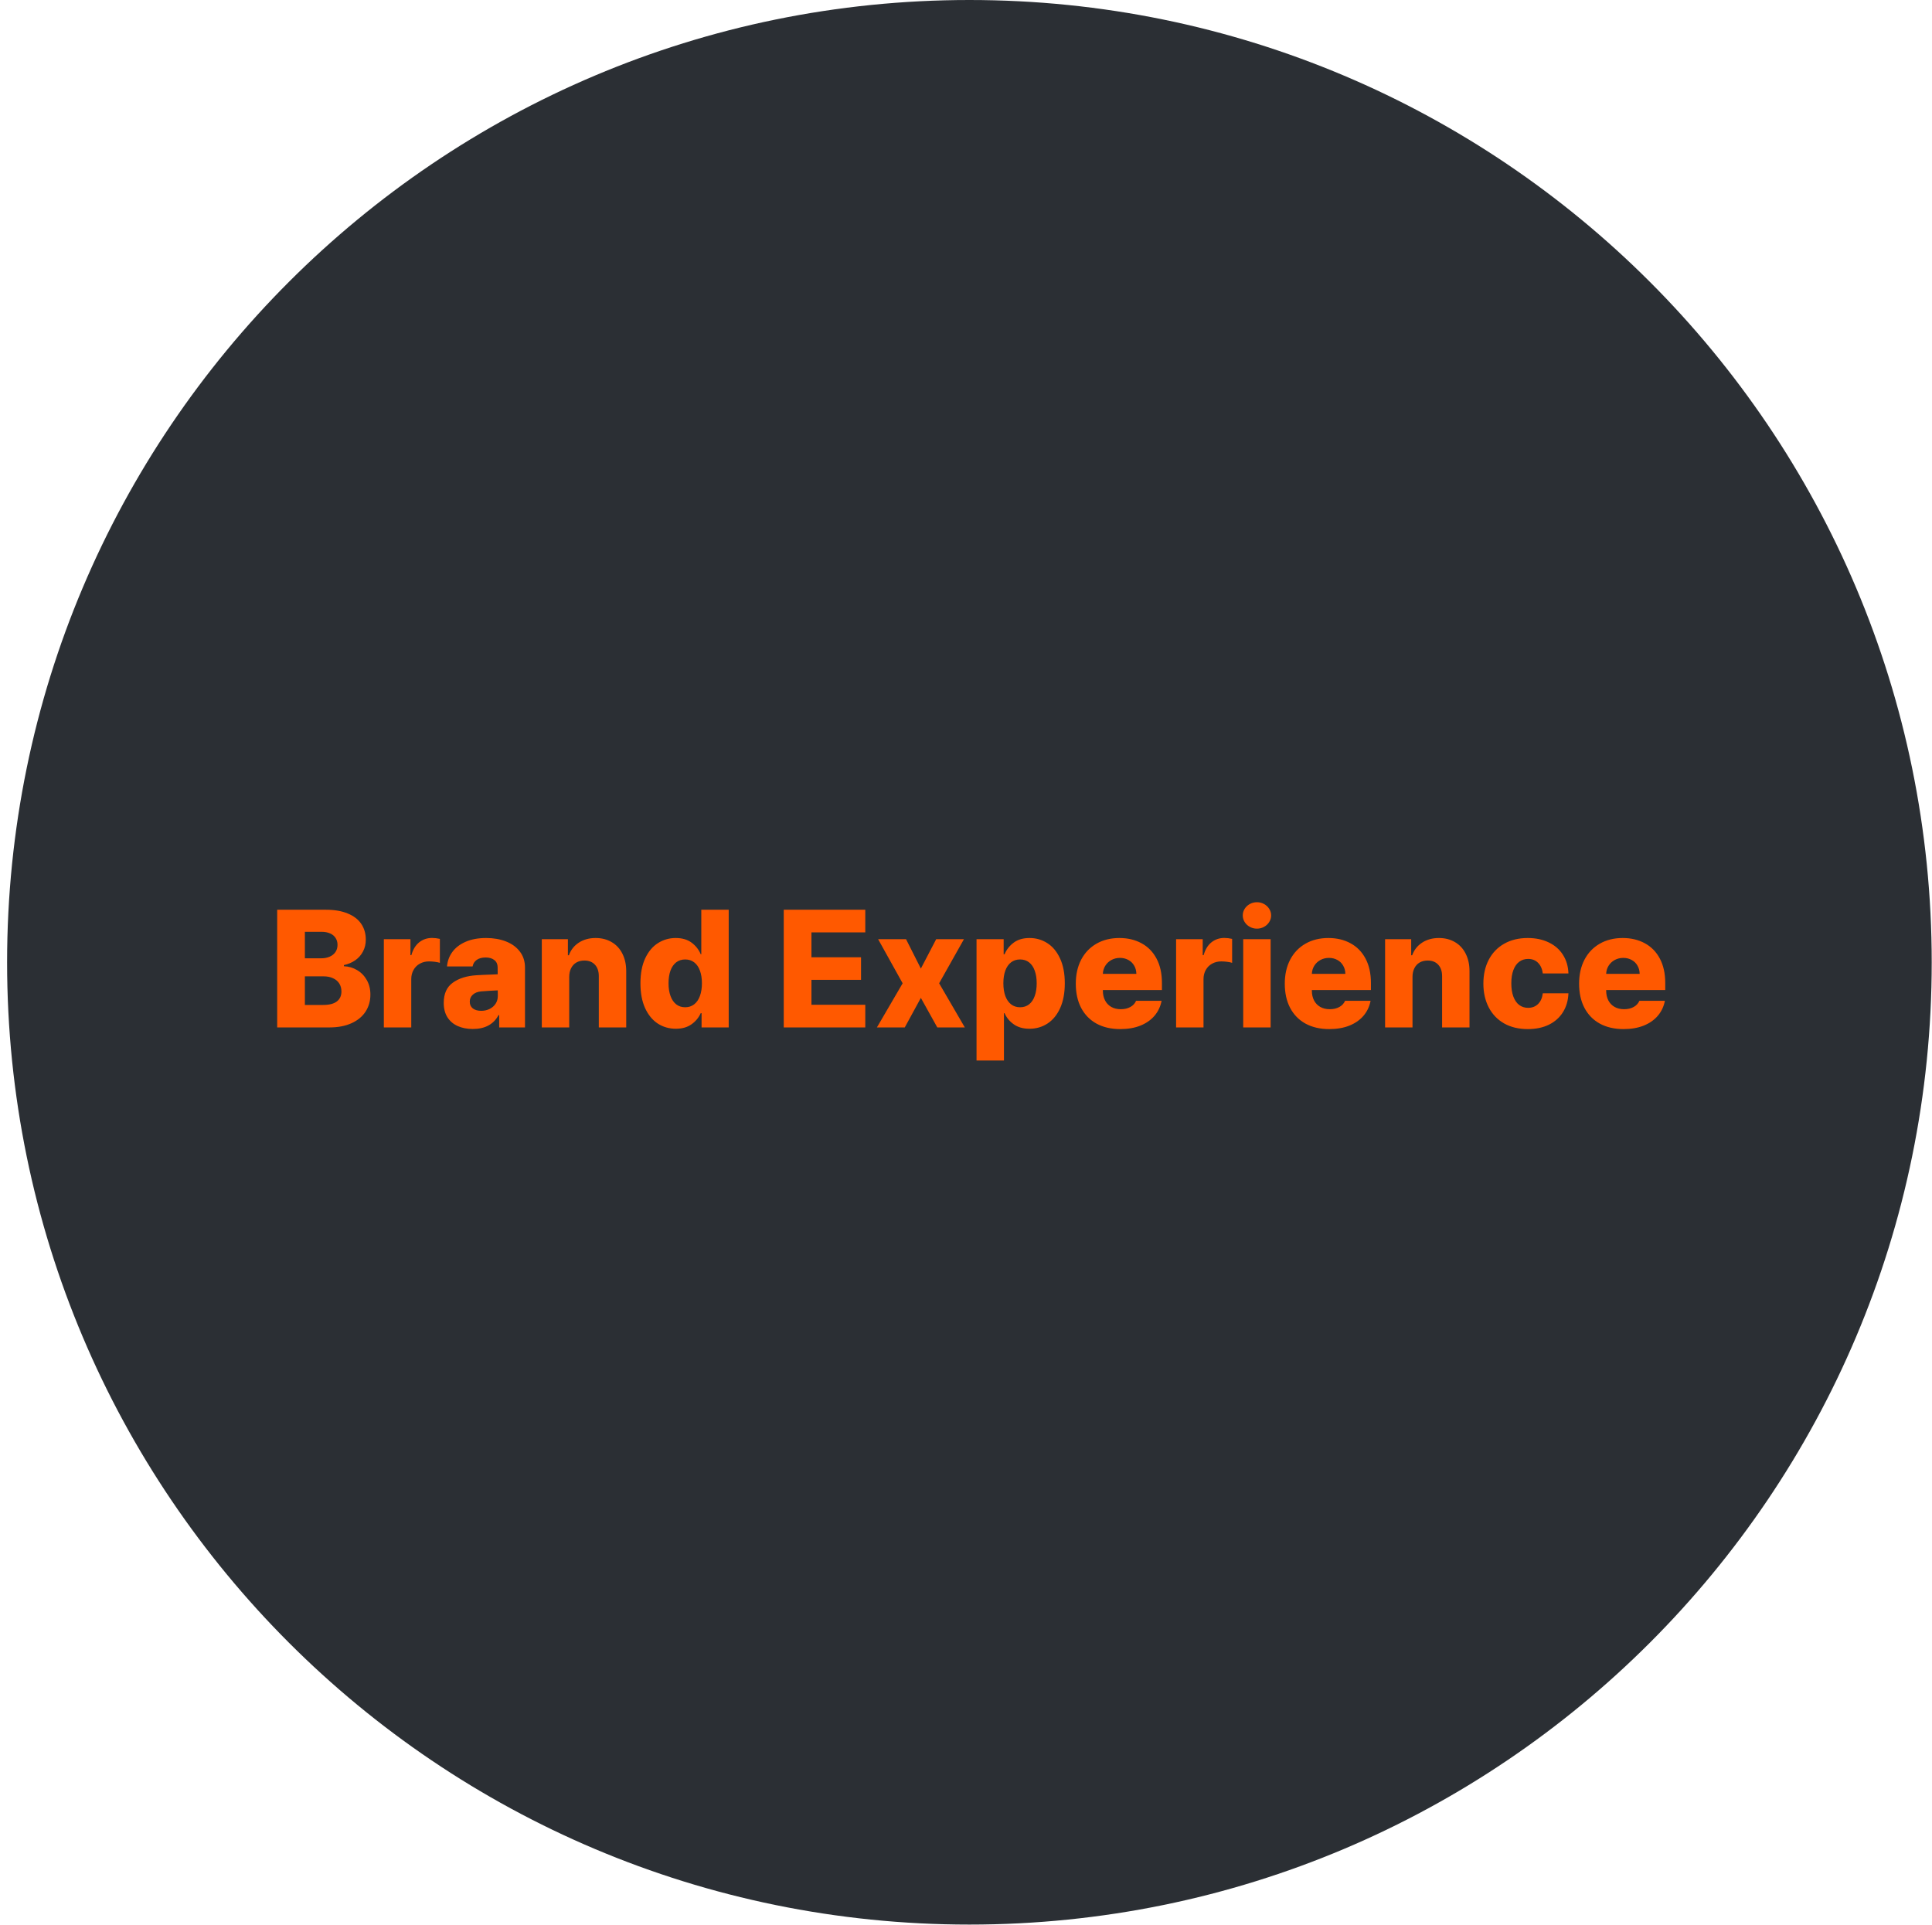
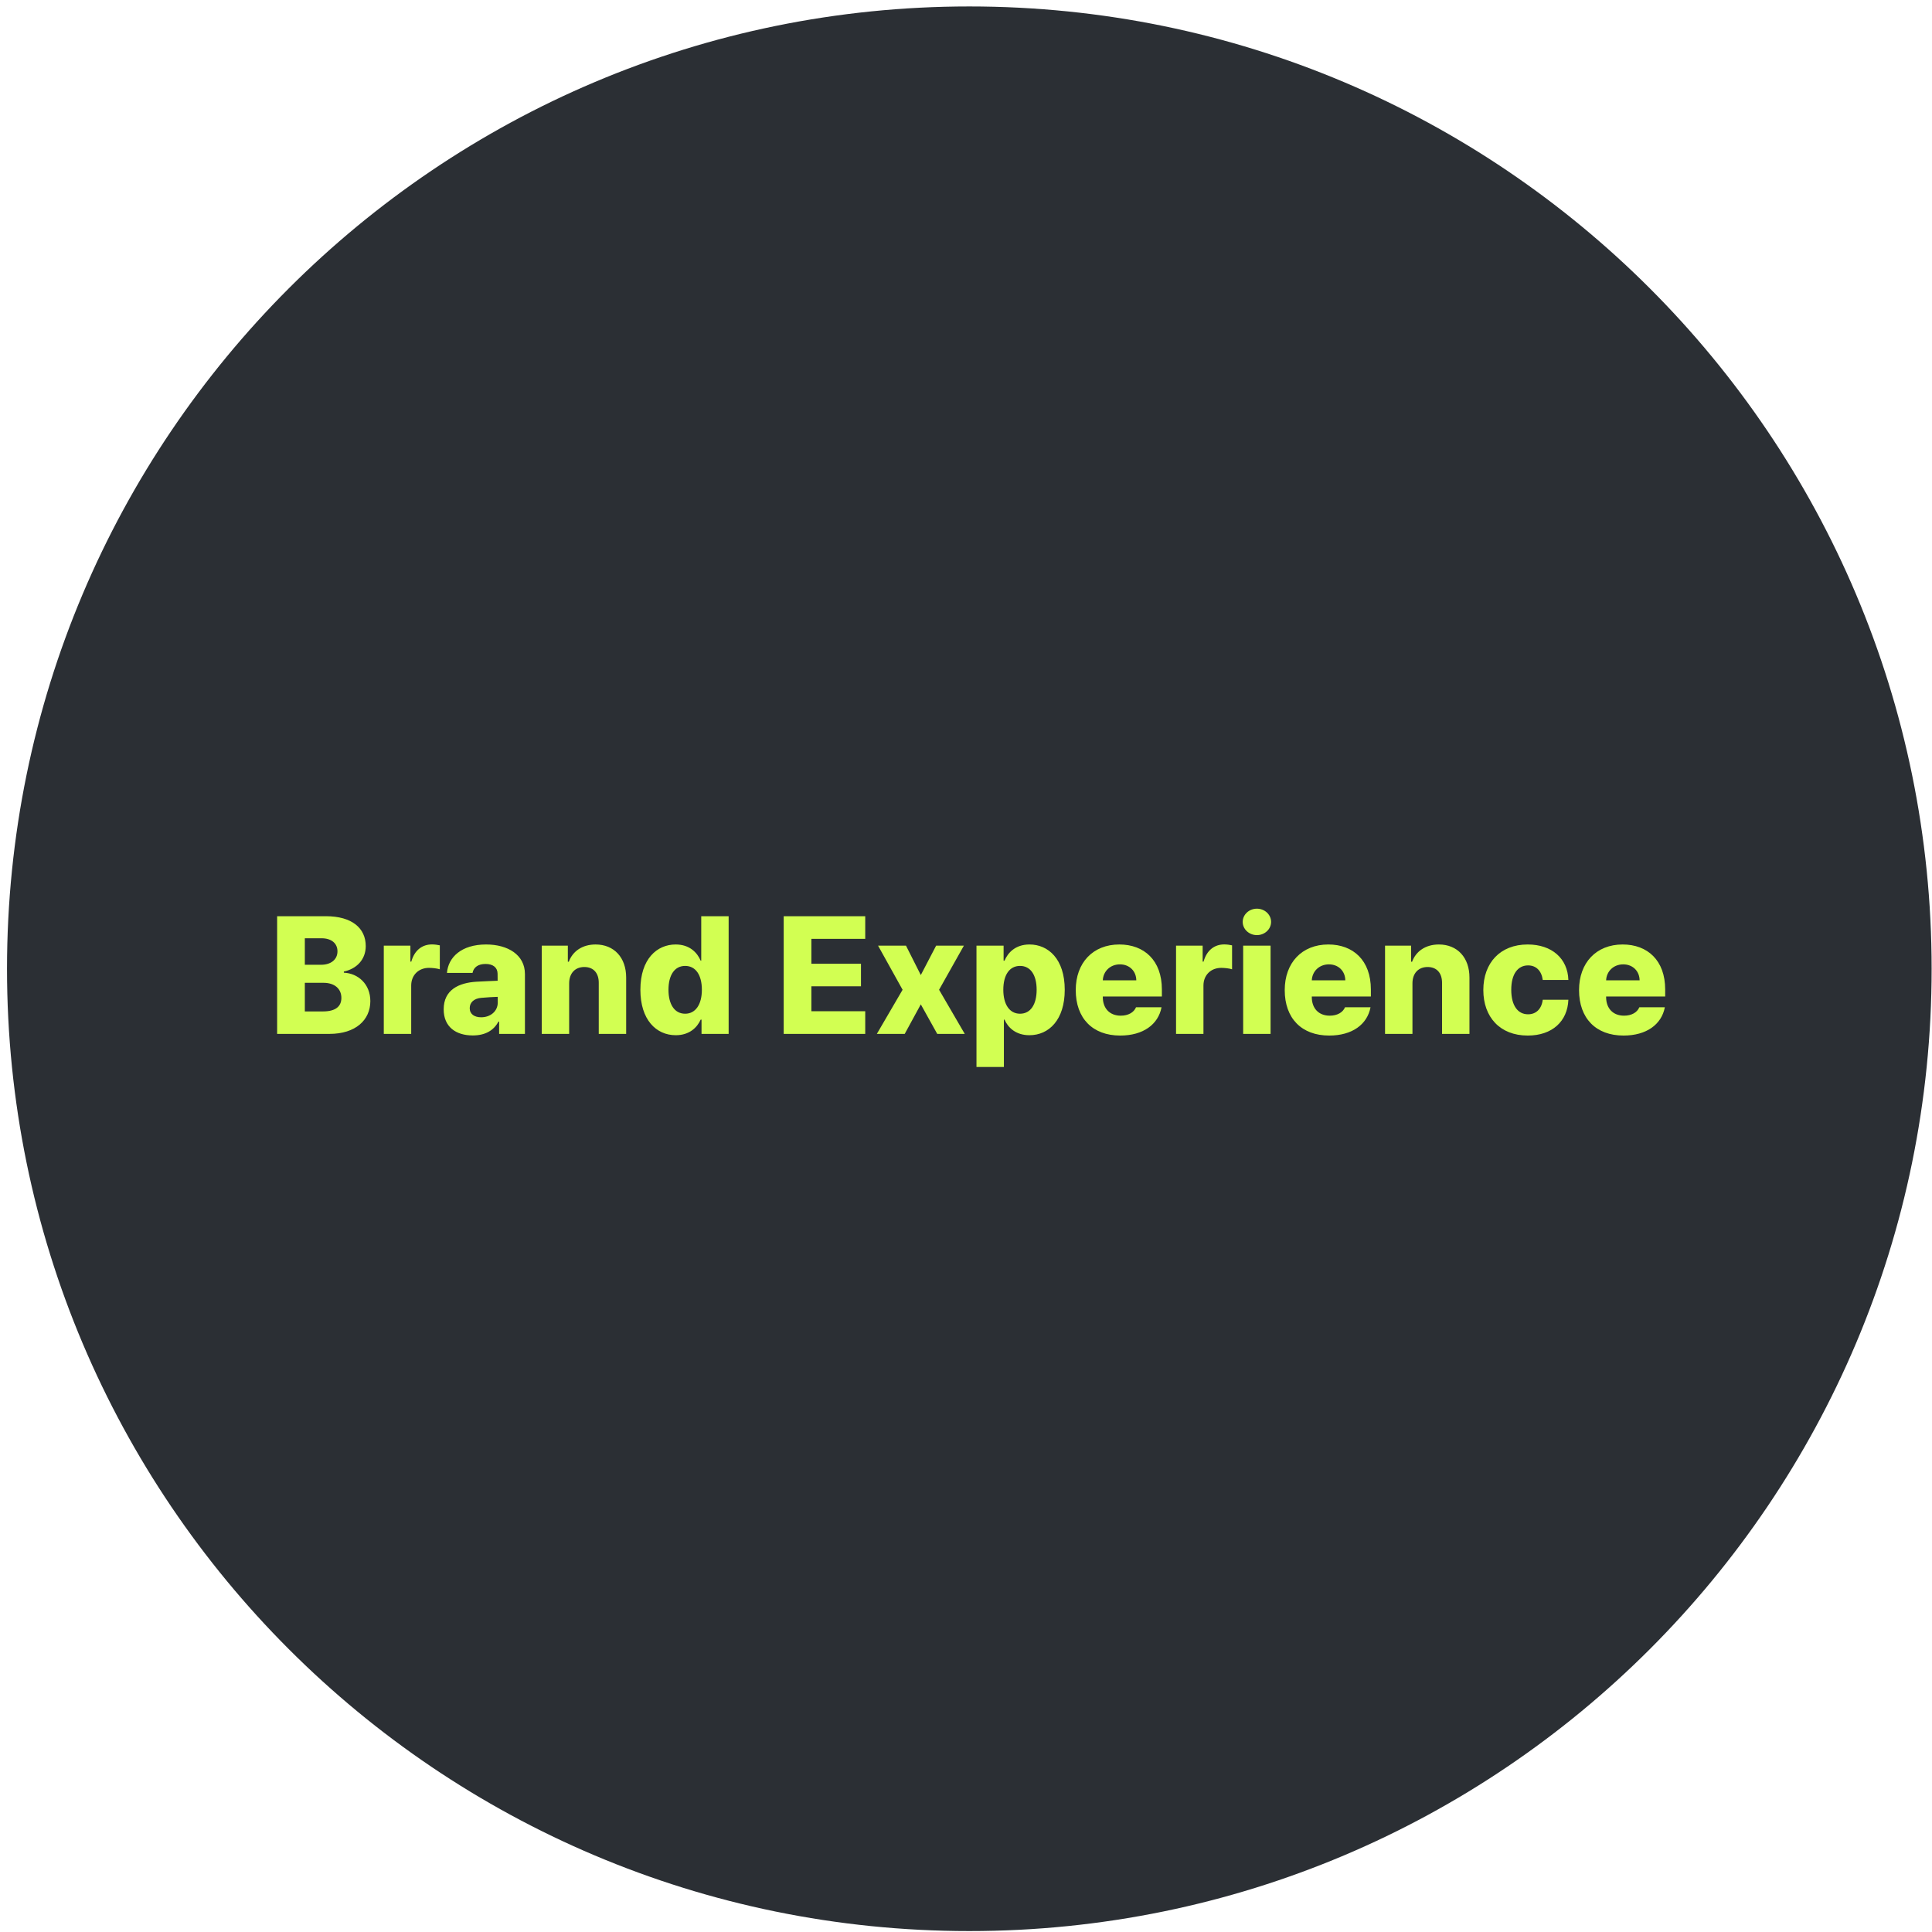
- <svg xmlns="http://www.w3.org/2000/svg" width="267" height="266" viewBox="0 0 267 266" fill="none">
-   <circle cx="133.971" cy="132.99" r="132.99" fill="#2B2F34" />
-   <path d="M38.307 125.728H45.033C46.219 125.728 47.225 125.9 48.051 126.244C48.882 126.583 49.507 127.062 49.925 127.682C50.343 128.301 50.553 129.027 50.553 129.858C50.553 130.467 50.423 131.015 50.163 131.502C49.909 131.989 49.554 132.391 49.099 132.709C48.644 133.026 48.12 133.249 47.527 133.376V133.535C48.183 133.561 48.789 133.738 49.345 134.067C49.907 134.395 50.354 134.853 50.688 135.441C51.021 136.023 51.188 136.695 51.188 137.458C51.188 138.336 50.965 139.12 50.521 139.808C50.076 140.491 49.428 141.026 48.575 141.412C47.723 141.799 46.709 141.992 45.533 141.992H38.307V125.728ZM44.644 138.887C45.496 138.887 46.132 138.726 46.55 138.403C46.974 138.08 47.185 137.619 47.185 137.021C47.185 136.597 47.085 136.229 46.884 135.917C46.688 135.605 46.402 135.364 46.026 135.194C45.655 135.02 45.218 134.932 44.716 134.932H42.135V138.887H44.644ZM44.39 132.439C44.829 132.439 45.218 132.365 45.557 132.216C45.901 132.068 46.169 131.854 46.359 131.573C46.55 131.292 46.645 130.962 46.645 130.58C46.645 130.215 46.555 129.897 46.375 129.627C46.201 129.352 45.947 129.143 45.613 129C45.285 128.852 44.898 128.778 44.453 128.778H42.135V132.439H44.39ZM53.047 129.794H56.724V132.002H56.851C57.068 131.224 57.428 130.633 57.931 130.231C58.434 129.829 59.027 129.627 59.71 129.627C60.054 129.627 60.414 129.67 60.79 129.754V133.066C60.62 133.008 60.39 132.96 60.099 132.923C59.807 132.886 59.538 132.868 59.289 132.868C58.823 132.868 58.402 132.971 58.026 133.177C57.655 133.378 57.364 133.667 57.152 134.043C56.941 134.413 56.835 134.837 56.835 135.313V141.992H53.047V129.794ZM61.324 138.601C61.324 137.341 61.739 136.412 62.571 135.814C63.402 135.21 64.493 134.866 65.843 134.781C66.404 134.744 67.161 134.71 68.114 134.678L68.781 134.646L68.773 133.67C68.768 133.246 68.617 132.918 68.32 132.685C68.029 132.447 67.627 132.327 67.113 132.327C66.61 132.327 66.203 132.436 65.89 132.653C65.578 132.865 65.385 133.169 65.311 133.566H61.777C61.835 132.83 62.078 132.166 62.507 131.573C62.941 130.975 63.553 130.504 64.342 130.159C65.136 129.81 66.084 129.635 67.185 129.635C68.207 129.635 69.122 129.794 69.932 130.112C70.742 130.429 71.38 130.895 71.846 131.51C72.317 132.124 72.553 132.86 72.553 133.717V141.992H68.987V140.293H68.892C68.564 140.917 68.101 141.394 67.502 141.722C66.909 142.045 66.189 142.207 65.342 142.207C64.553 142.207 63.857 142.072 63.254 141.802C62.65 141.532 62.176 141.127 61.832 140.587C61.493 140.047 61.324 139.385 61.324 138.601ZM64.921 138.434C64.921 138.837 65.064 139.149 65.35 139.372C65.641 139.589 66.025 139.697 66.502 139.697C66.93 139.697 67.32 139.61 67.669 139.435C68.019 139.26 68.294 139.019 68.495 138.712C68.696 138.4 68.797 138.045 68.797 137.648L68.789 136.87C68.471 136.881 68.072 136.902 67.59 136.934C67.108 136.96 66.74 136.986 66.486 137.013C66.004 137.061 65.623 137.211 65.342 137.466C65.062 137.714 64.921 138.037 64.921 138.434ZM78.665 141.992H74.877V129.794H78.483V132.018H78.618C78.888 131.277 79.348 130.694 79.999 130.271C80.651 129.847 81.424 129.635 82.318 129.635C83.16 129.635 83.901 129.826 84.542 130.207C85.183 130.583 85.675 131.118 86.019 131.811C86.368 132.505 86.543 133.307 86.543 134.218V141.992H82.755V134.948C82.76 134.26 82.586 133.723 82.231 133.336C81.876 132.944 81.386 132.748 80.762 132.748C80.344 132.748 79.975 132.838 79.658 133.018C79.346 133.198 79.102 133.46 78.927 133.805C78.753 134.143 78.665 134.548 78.665 135.02V141.992ZM93.4 142.175C92.478 142.175 91.647 141.937 90.906 141.46C90.17 140.978 89.585 140.266 89.151 139.324C88.722 138.376 88.508 137.235 88.508 135.901C88.508 134.53 88.728 133.376 89.167 132.439C89.612 131.496 90.202 130.795 90.938 130.334C91.679 129.868 92.494 129.635 93.384 129.635C94.279 129.635 95.012 129.85 95.584 130.279C96.155 130.707 96.574 131.24 96.838 131.875H96.918V125.728H100.706V141.992H96.957V140.023H96.838C96.563 140.642 96.137 141.156 95.56 141.563C94.988 141.971 94.268 142.175 93.4 142.175ZM92.391 135.893C92.391 136.56 92.481 137.143 92.661 137.64C92.841 138.138 93.103 138.524 93.447 138.8C93.791 139.07 94.207 139.205 94.694 139.205C95.171 139.205 95.584 139.07 95.933 138.8C96.282 138.53 96.547 138.146 96.727 137.648C96.912 137.145 97.005 136.56 97.005 135.893C97.005 135.216 96.912 134.631 96.727 134.138C96.547 133.64 96.282 133.259 95.933 132.995C95.589 132.73 95.176 132.598 94.694 132.598C94.207 132.598 93.789 132.733 93.439 133.003C93.095 133.273 92.833 133.656 92.653 134.154C92.478 134.646 92.391 135.226 92.391 135.893ZM108.312 125.728H119.581V128.857H112.14V132.296H118.994V135.417H112.14V138.863H119.581V141.992H108.312V125.728ZM127.262 133.86L129.382 129.794H133.218L129.787 135.893L133.337 141.992H129.533L127.262 137.91L125.038 141.992H121.187L124.744 135.893L121.354 129.794H125.213L127.262 133.86ZM134.956 129.794H138.704V131.875H138.831C139.096 131.24 139.514 130.707 140.086 130.279C140.658 129.85 141.391 129.635 142.286 129.635C143.175 129.635 143.988 129.868 144.724 130.334C145.46 130.795 146.047 131.496 146.487 132.439C146.931 133.376 147.154 134.53 147.154 135.901C147.154 137.235 146.939 138.376 146.511 139.324C146.082 140.266 145.497 140.978 144.755 141.46C144.02 141.937 143.191 142.175 142.27 142.175C141.402 142.175 140.679 141.971 140.102 141.563C139.525 141.156 139.101 140.642 138.831 140.023H138.744V146.566H134.956V129.794ZM138.664 135.893C138.664 136.56 138.754 137.145 138.934 137.648C139.12 138.146 139.384 138.53 139.729 138.8C140.078 139.07 140.494 139.205 140.975 139.205C141.462 139.205 141.878 139.07 142.222 138.8C142.566 138.524 142.826 138.138 143 137.64C143.18 137.143 143.27 136.56 143.27 135.893C143.27 135.226 143.18 134.646 143 134.154C142.826 133.656 142.566 133.273 142.222 133.003C141.878 132.733 141.462 132.598 140.975 132.598C140.488 132.598 140.073 132.73 139.729 132.995C139.384 133.259 139.12 133.64 138.934 134.138C138.754 134.631 138.664 135.216 138.664 135.893ZM154.82 142.222C153.56 142.222 152.467 141.971 151.54 141.468C150.619 140.96 149.91 140.234 149.412 139.292C148.92 138.35 148.674 137.233 148.674 135.941C148.674 134.691 148.92 133.59 149.412 132.637C149.91 131.684 150.614 130.946 151.525 130.422C152.435 129.897 153.494 129.635 154.701 129.635C155.85 129.635 156.866 129.876 157.751 130.358C158.64 130.835 159.334 131.541 159.831 132.478C160.329 133.41 160.578 134.535 160.578 135.853V136.822H152.414V136.902C152.414 137.415 152.515 137.868 152.716 138.26C152.917 138.646 153.203 138.945 153.573 139.157C153.949 139.369 154.389 139.475 154.892 139.475C155.405 139.475 155.847 139.372 156.218 139.165C156.589 138.959 156.851 138.675 157.004 138.315H160.53C160.377 139.109 160.048 139.8 159.545 140.388C159.048 140.97 158.396 141.423 157.592 141.746C156.787 142.064 155.863 142.222 154.82 142.222ZM157.044 134.591C157.039 134.167 156.938 133.789 156.742 133.455C156.551 133.116 156.284 132.854 155.94 132.669C155.596 132.478 155.209 132.383 154.781 132.383C154.341 132.383 153.944 132.481 153.589 132.677C153.24 132.868 152.959 133.132 152.748 133.471C152.541 133.805 152.43 134.178 152.414 134.591H157.044ZM162.536 129.794H166.213V132.002H166.34C166.557 131.224 166.917 130.633 167.42 130.231C167.923 129.829 168.516 129.627 169.199 129.627C169.543 129.627 169.903 129.67 170.279 129.754V133.066C170.109 133.008 169.879 132.96 169.588 132.923C169.297 132.886 169.027 132.868 168.778 132.868C168.312 132.868 167.891 132.971 167.515 133.177C167.144 133.378 166.853 133.667 166.641 134.043C166.43 134.413 166.324 134.837 166.324 135.313V141.992H162.536V129.794ZM171.811 129.794H175.6V141.992H171.811V129.794ZM173.709 128.341C173.355 128.341 173.027 128.259 172.725 128.095C172.428 127.931 172.19 127.708 172.01 127.428C171.835 127.147 171.748 126.843 171.748 126.514C171.748 126.186 171.835 125.882 172.01 125.601C172.19 125.321 172.428 125.098 172.725 124.934C173.027 124.77 173.355 124.688 173.709 124.688C174.064 124.688 174.39 124.77 174.686 124.934C174.988 125.098 175.226 125.321 175.401 125.601C175.581 125.882 175.671 126.186 175.671 126.514C175.671 126.843 175.581 127.147 175.401 127.428C175.226 127.708 174.988 127.931 174.686 128.095C174.39 128.259 174.064 128.341 173.709 128.341ZM183.703 142.222C182.443 142.222 181.35 141.971 180.423 141.468C179.502 140.96 178.792 140.234 178.295 139.292C177.802 138.35 177.556 137.233 177.556 135.941C177.556 134.691 177.802 133.59 178.295 132.637C178.792 131.684 179.497 130.946 180.407 130.422C181.318 129.897 182.377 129.635 183.584 129.635C184.733 129.635 185.749 129.876 186.633 130.358C187.523 130.835 188.216 131.541 188.714 132.478C189.212 133.41 189.46 134.535 189.46 135.853V136.822H181.297V136.902C181.297 137.415 181.397 137.868 181.598 138.26C181.8 138.646 182.085 138.945 182.456 139.157C182.832 139.369 183.271 139.475 183.774 139.475C184.288 139.475 184.73 139.372 185.101 139.165C185.471 138.959 185.733 138.675 185.887 138.315H189.413C189.259 139.109 188.931 139.8 188.428 140.388C187.93 140.97 187.279 141.423 186.474 141.746C185.67 142.064 184.746 142.222 183.703 142.222ZM185.926 134.591C185.921 134.167 185.821 133.789 185.625 133.455C185.434 133.116 185.167 132.854 184.823 132.669C184.478 132.478 184.092 132.383 183.663 132.383C183.224 132.383 182.827 132.481 182.472 132.677C182.123 132.868 181.842 133.132 181.63 133.471C181.424 133.805 181.312 134.178 181.297 134.591H185.926ZM195.206 141.992H191.418V129.794H195.024V132.018H195.159C195.429 131.277 195.889 130.694 196.541 130.271C197.192 129.847 197.965 129.635 198.86 129.635C199.701 129.635 200.443 129.826 201.083 130.207C201.724 130.583 202.216 131.118 202.56 131.811C202.91 132.505 203.084 133.307 203.084 134.218V141.992H199.296V134.948C199.302 134.26 199.127 133.723 198.772 133.336C198.417 132.944 197.928 132.748 197.303 132.748C196.885 132.748 196.517 132.838 196.199 133.018C195.887 133.198 195.643 133.46 195.469 133.805C195.294 134.143 195.206 134.548 195.206 135.02V141.992ZM211.14 142.222C209.88 142.222 208.787 141.96 207.86 141.436C206.939 140.907 206.232 140.168 205.74 139.221C205.248 138.268 205.001 137.172 205.001 135.933C205.001 134.689 205.248 133.593 205.74 132.645C206.238 131.692 206.947 130.954 207.868 130.429C208.795 129.9 209.883 129.635 211.132 129.635C212.233 129.635 213.202 129.839 214.039 130.247C214.881 130.649 215.534 131.221 216 131.962C216.472 132.698 216.723 133.556 216.755 134.535H213.213C213.133 133.91 212.916 133.421 212.562 133.066C212.207 132.706 211.749 132.526 211.188 132.526C210.717 132.526 210.306 132.656 209.957 132.915C209.608 133.175 209.337 133.558 209.147 134.067C208.956 134.57 208.861 135.178 208.861 135.893C208.861 136.613 208.956 137.227 209.147 137.736C209.337 138.244 209.608 138.63 209.957 138.895C210.306 139.154 210.717 139.284 211.188 139.284C211.738 139.284 212.194 139.109 212.554 138.76C212.914 138.411 213.133 137.916 213.213 137.275H216.755C216.718 138.265 216.466 139.133 216 139.88C215.54 140.621 214.894 141.198 214.063 141.611C213.231 142.019 212.257 142.222 211.14 142.222ZM224.377 142.222C223.117 142.222 222.023 141.971 221.097 141.468C220.176 140.96 219.466 140.234 218.969 139.292C218.476 138.35 218.23 137.233 218.23 135.941C218.23 134.691 218.476 133.59 218.969 132.637C219.466 131.684 220.17 130.946 221.081 130.422C221.992 129.897 223.05 129.635 224.258 129.635C225.406 129.635 226.423 129.876 227.307 130.358C228.196 130.835 228.89 131.541 229.388 132.478C229.885 133.41 230.134 134.535 230.134 135.853V136.822H221.97V136.902C221.97 137.415 222.071 137.868 222.272 138.26C222.473 138.646 222.759 138.945 223.13 139.157C223.506 139.369 223.945 139.475 224.448 139.475C224.962 139.475 225.404 139.372 225.774 139.165C226.145 138.959 226.407 138.675 226.561 138.315H230.087C229.933 139.109 229.605 139.8 229.102 140.388C228.604 140.97 227.953 141.423 227.148 141.746C226.343 142.064 225.42 142.222 224.377 142.222ZM226.6 134.591C226.595 134.167 226.494 133.789 226.298 133.455C226.108 133.116 225.841 132.854 225.496 132.669C225.152 132.478 224.766 132.383 224.337 132.383C223.898 132.383 223.5 132.481 223.146 132.677C222.796 132.868 222.516 133.132 222.304 133.471C222.097 133.805 221.986 134.178 221.97 134.591H226.6Z" fill="#FF5900" />
+ <svg xmlns="http://www.w3.org/2000/svg" width="267" height="267" viewBox="0 0 267 267" fill="none">
+   <circle cx="133.959" cy="133.881" r="132.99" fill="#2B2F34" />
+   <path d="M38.299 142.883V126.619H45.025C48.663 126.619 50.545 128.287 50.545 130.748C50.545 132.615 49.282 133.893 47.519 134.266V134.425C49.465 134.505 51.18 135.982 51.18 138.348C51.18 140.969 49.139 142.883 45.526 142.883H38.299ZM42.127 139.778H44.636C46.383 139.778 47.178 139.079 47.178 137.911C47.178 136.641 46.233 135.823 44.708 135.823H42.127V139.778ZM42.127 133.329H44.382C45.693 133.329 46.638 132.638 46.638 131.471C46.638 130.367 45.796 129.668 44.446 129.668H42.127V133.329ZM53.039 142.883V130.685H56.716V132.893H56.843C57.288 131.296 58.368 130.518 59.702 130.518C60.059 130.518 60.464 130.574 60.782 130.645V133.957C60.424 133.83 59.742 133.758 59.281 133.758C57.867 133.758 56.827 134.743 56.827 136.204V142.883H53.039ZM61.316 139.492C61.316 136.784 63.413 135.823 65.835 135.672C66.724 135.616 68.273 135.561 68.773 135.537L68.765 134.56C68.757 133.703 68.13 133.218 67.105 133.218C66.097 133.218 65.454 133.663 65.303 134.457H61.769C61.944 132.297 63.762 130.526 67.177 130.526C70.195 130.526 72.545 131.963 72.545 134.608V142.883H68.98V141.183H68.884C68.233 142.414 67.05 143.097 65.334 143.097C63.008 143.097 61.316 141.914 61.316 139.492ZM64.914 139.325C64.914 140.151 65.565 140.588 66.494 140.588C67.78 140.588 68.797 139.754 68.789 138.539L68.781 137.761C68.32 137.776 67.05 137.84 66.478 137.904C65.517 137.999 64.914 138.523 64.914 139.325ZM78.657 135.91V142.883H74.869V130.685H78.475V132.908H78.61C79.15 131.439 80.5 130.526 82.31 130.526C84.868 130.526 86.543 132.345 86.535 135.108V142.883H82.747V135.839C82.755 134.465 82.009 133.639 80.754 133.639C79.499 133.639 78.657 134.481 78.657 135.91ZM93.392 143.065C90.684 143.065 88.5 140.929 88.5 136.792C88.5 132.511 90.803 130.526 93.376 130.526C95.322 130.526 96.37 131.67 96.831 132.765H96.91V126.619H100.698V142.883H96.95V140.913H96.831C96.338 142.017 95.258 143.065 93.392 143.065ZM92.383 136.784C92.383 138.785 93.209 140.095 94.686 140.095C96.14 140.095 96.997 138.793 96.997 136.784C96.997 134.751 96.148 133.488 94.686 133.488C93.201 133.488 92.383 134.791 92.383 136.784ZM108.305 142.883V126.619H119.574V129.748H112.132V133.186H118.986V136.307H112.132V139.754H119.574V142.883H108.305ZM125.205 130.685L127.254 134.751L129.374 130.685H133.21L129.779 136.784L133.329 142.883H129.525L127.254 138.801L125.031 142.883H121.179L124.737 136.784L121.346 130.685H125.205ZM134.948 147.457V130.685H138.696V132.765H138.823C139.284 131.67 140.324 130.526 142.278 130.526C144.851 130.526 147.146 132.511 147.146 136.792C147.146 140.929 144.97 143.065 142.262 143.065C140.388 143.065 139.308 142.017 138.823 140.913H138.736V147.457H134.948ZM138.657 136.784C138.657 138.793 139.506 140.095 140.968 140.095C142.445 140.095 143.263 138.785 143.263 136.784C143.263 134.791 142.453 133.488 140.968 133.488C139.498 133.488 138.657 134.751 138.657 136.784ZM154.812 143.113C151.001 143.113 148.666 140.731 148.666 136.831C148.666 133.059 151.032 130.526 154.693 130.526C158.108 130.526 160.57 132.702 160.57 136.744V137.713H152.406V137.792C152.406 139.349 153.351 140.365 154.884 140.365C155.924 140.365 156.695 139.921 156.996 139.206H160.522C160.07 141.58 157.981 143.113 154.812 143.113ZM152.406 135.481H157.036C157.02 134.195 156.083 133.274 154.773 133.274C153.439 133.274 152.462 134.227 152.406 135.481ZM162.528 142.883V130.685H166.205V132.893H166.332C166.777 131.296 167.857 130.518 169.191 130.518C169.548 130.518 169.953 130.574 170.271 130.645V133.957C169.913 133.83 169.231 133.758 168.77 133.758C167.356 133.758 166.316 134.743 166.316 136.204V142.883H162.528ZM171.804 142.883V130.685H175.592V142.883H171.804ZM171.74 127.405C171.74 126.396 172.622 125.578 173.702 125.578C174.782 125.578 175.663 126.396 175.663 127.405C175.663 128.414 174.782 129.232 173.702 129.232C172.622 129.232 171.74 128.414 171.74 127.405ZM183.695 143.113C179.883 143.113 177.548 140.731 177.548 136.831C177.548 133.059 179.915 130.526 183.576 130.526C186.991 130.526 189.453 132.702 189.453 136.744V137.713H181.289V137.792C181.289 139.349 182.234 140.365 183.767 140.365C184.807 140.365 185.577 139.921 185.879 139.206H189.405C188.952 141.58 186.864 143.113 183.695 143.113ZM181.289 135.481H185.919C185.903 134.195 184.966 133.274 183.655 133.274C182.321 133.274 181.344 134.227 181.289 135.481ZM195.199 135.91V142.883H191.411V130.685H195.016V132.908H195.151C195.691 131.439 197.041 130.526 198.852 130.526C201.409 130.526 203.084 132.345 203.077 135.108V142.883H199.289V135.839C199.296 134.465 198.55 133.639 197.295 133.639C196.04 133.639 195.199 134.481 195.199 135.91ZM211.132 143.113C207.289 143.113 204.994 140.548 204.994 136.824C204.994 133.083 207.313 130.526 211.124 130.526C214.468 130.526 216.652 132.464 216.747 135.426H213.205C213.046 134.187 212.308 133.417 211.18 133.417C209.774 133.417 208.853 134.6 208.853 136.784C208.853 138.984 209.766 140.175 211.18 140.175C212.26 140.175 213.046 139.46 213.205 138.166H216.747C216.636 141.136 214.523 143.113 211.132 143.113ZM224.369 143.113C220.557 143.113 218.222 140.731 218.222 136.831C218.222 133.059 220.589 130.526 224.25 130.526C227.665 130.526 230.126 132.702 230.126 136.744V137.713H221.963V137.792C221.963 139.349 222.908 140.365 224.44 140.365C225.481 140.365 226.251 139.921 226.553 139.206H230.079C229.626 141.58 227.537 143.113 224.369 143.113ZM221.963 135.481H226.592C226.577 134.195 225.639 133.274 224.329 133.274C222.995 133.274 222.018 134.227 221.963 135.481Z" fill="#D2FF52" />
</svg>
